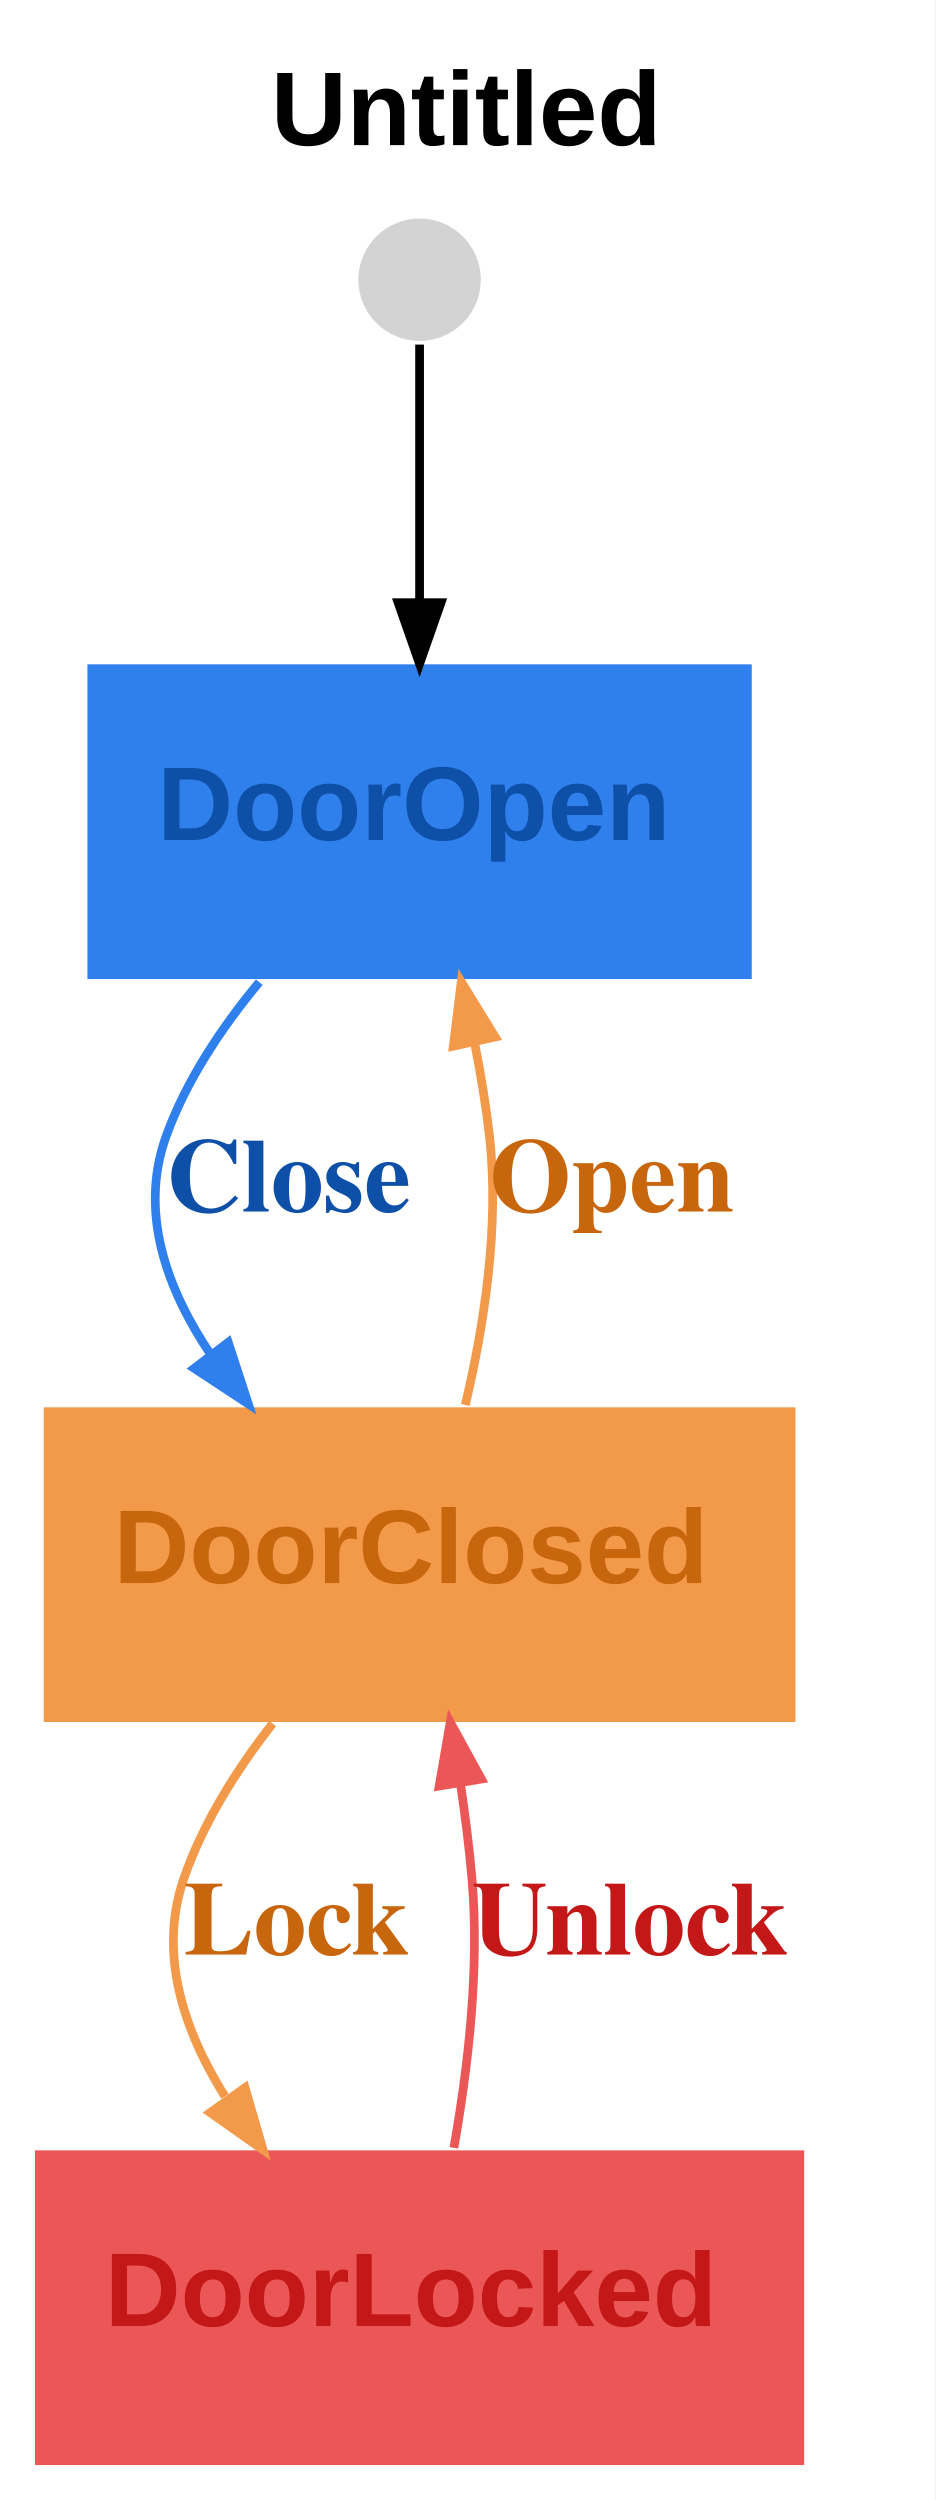
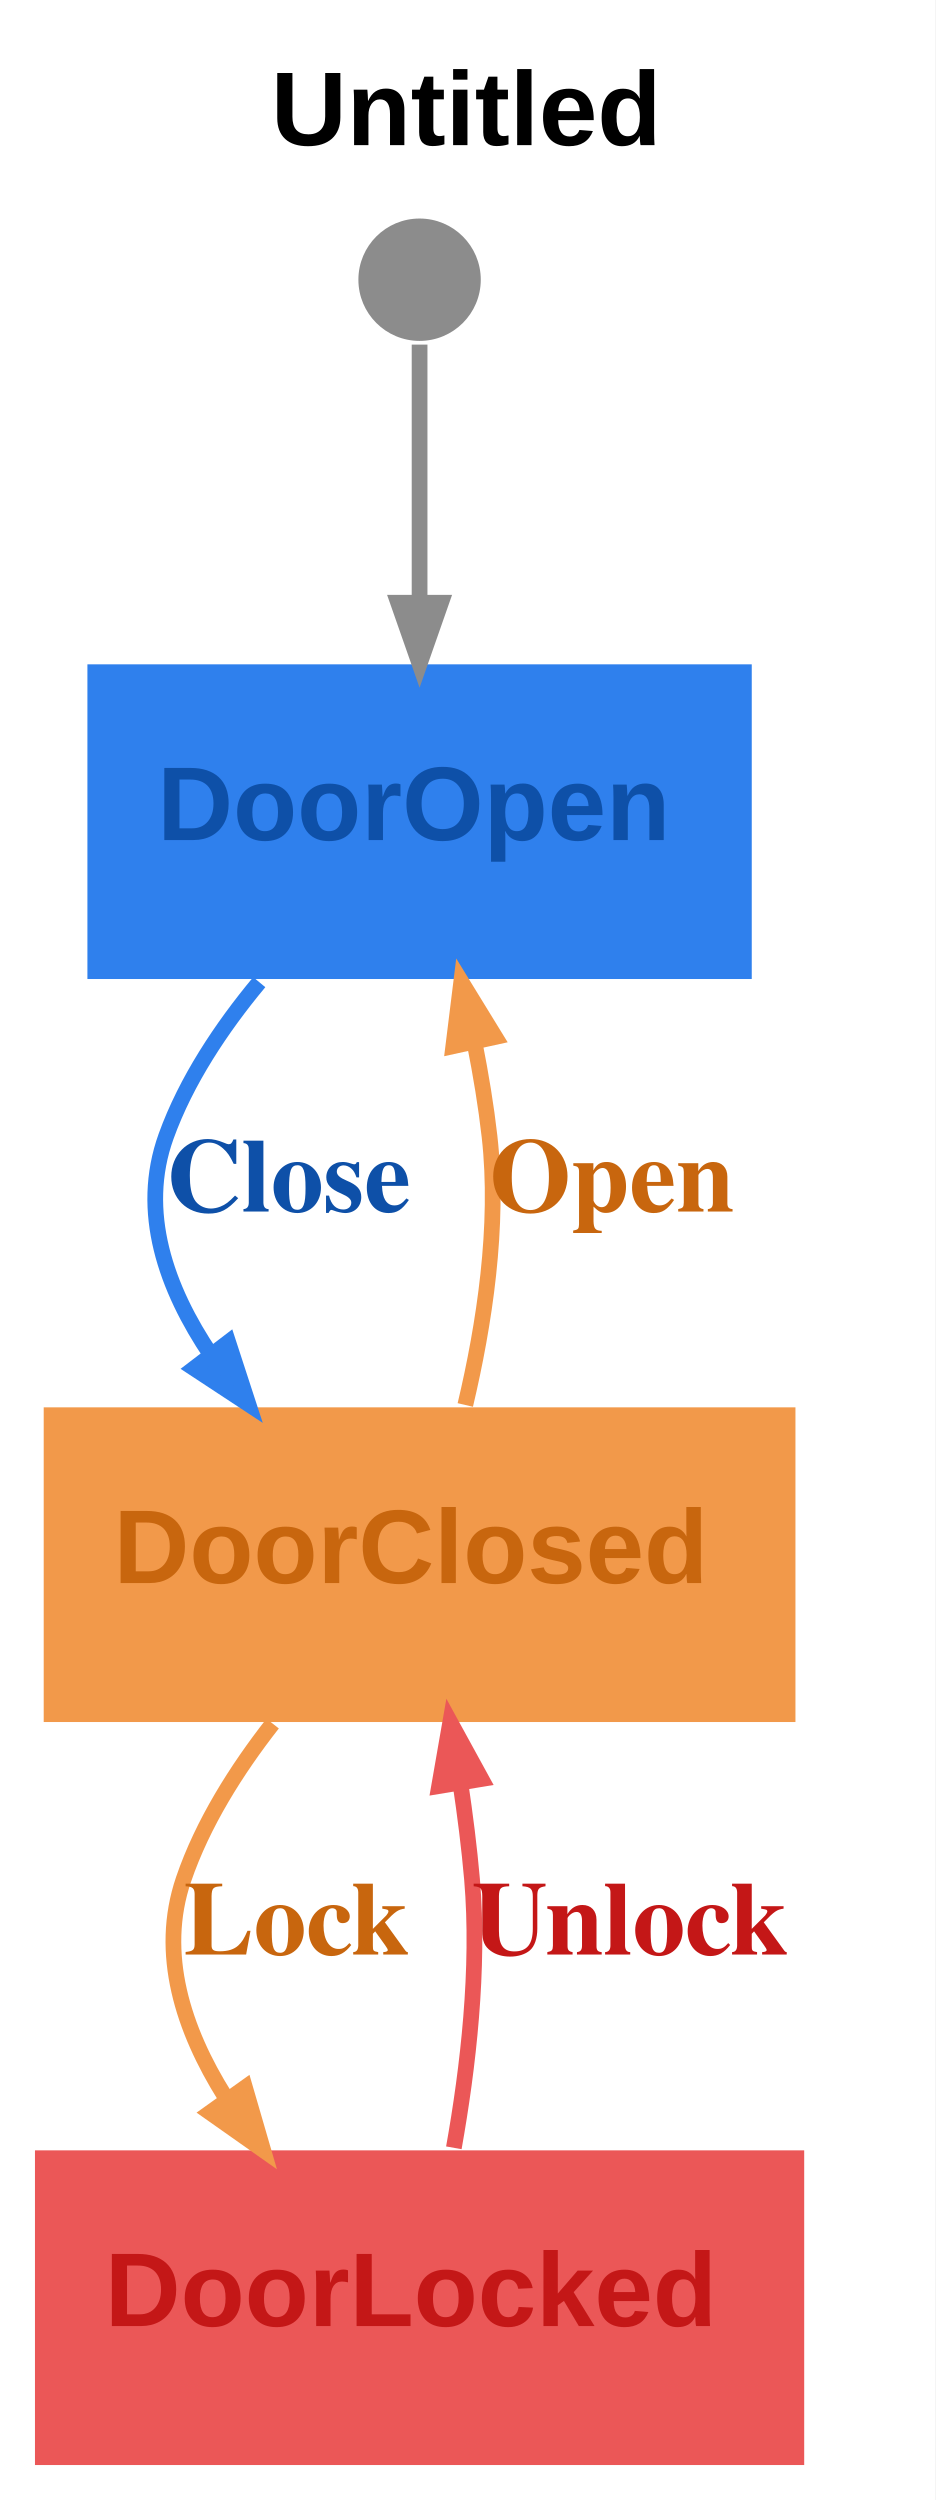
<svg xmlns="http://www.w3.org/2000/svg" width="107pt" height="286pt" viewBox="0.00 0.00 107.00 286.00">
  <g id="graph0" class="graph" transform="scale(1 1) rotate(0) translate(4 282)">
    <polygon fill="white" stroke="transparent" points="-4,4 -4,-282 103,-282 103,4 -4,4" />
    <text text-anchor="start" x="27" y="-265.4" font-family="Arial" font-weight="bold" font-size="12.00">Untitled</text>
    <g id="node1" class="node">
      <polygon fill="#2f80ed" stroke="black" stroke-width="0" points="82,-206 6,-206 6,-170 82,-170 82,-206" />
      <text text-anchor="start" x="14" y="-185.9" font-family="Arial" font-weight="bold" font-size="12.00" fill="#0e50a8">DoorOpen</text>
    </g>
    <g id="node3" class="node">
      <polygon fill="#f2994a" stroke="black" stroke-width="0" points="87,-121 1,-121 1,-85 87,-85 87,-121" />
      <text text-anchor="start" x="9" y="-100.9" font-family="Arial" font-weight="bold" font-size="12.00" fill="#c8660e">DoorClosed</text>
    </g>
    <g id="edge2" class="edge">
-       <path fill="none" stroke="#2f80ed" d="M25.66,-169.64C21.33,-164.43 17.3,-158.38 15,-152 11.9,-143.39 14.98,-134.63 20.14,-126.99" />
-       <polygon fill="#2f80ed" stroke="#2f80ed" points="22.11,-128.44 24.41,-121.38 18.21,-125.46 22.11,-128.44" />
+       <path fill="none" stroke="#2f80ed" stroke-width="1.8" d="M25.66,-169.64C21.33,-164.43 17.3,-158.38 15,-152 11.9,-143.39 14.98,-134.63 20.14,-126.99" />
+       <polygon fill="#2f80ed" stroke="#2f80ed" stroke-width="1.8" points="22.11,-128.44 24.41,-121.38 18.21,-125.46 22.11,-128.44" />
      <text text-anchor="start" x="15" y="-143.4" font-family="Times,serif" font-weight="bold" font-size="12.00" fill="#0e50a8">Close</text>
    </g>
    <g id="node2" class="node">
-       <ellipse fill="lightgrey" stroke="black" stroke-width="0" cx="44" cy="-250" rx="7" ry="7" />
+       <ellipse fill="#8c8c8c" stroke="black" stroke-width="0" cx="44" cy="-250" rx="7" ry="7" />
    </g>
    <g id="edge1" class="edge">
-       <path fill="none" stroke="black" d="M44,-242.58C44,-235.55 44,-223.87 44,-213.2" />
-       <polygon fill="black" stroke="black" points="46.45,-213.05 44,-206.05 41.55,-213.05 46.45,-213.05" />
+       <path fill="none" stroke="#8c8c8c" stroke-width="1.8" d="M44,-242.58C44,-235.55 44,-223.87 44,-213.2" />
+       <polygon fill="#8c8c8c" stroke="#8c8c8c" stroke-width="1.8" points="46.45,-213.05 44,-206.05 41.55,-213.05 46.45,-213.05" />
    </g>
    <g id="edge3" class="edge">
-       <path fill="none" stroke="#f2994a" d="M49.23,-121.27C51.39,-130.38 53.16,-141.76 52,-152 51.61,-155.46 51.01,-159.07 50.31,-162.61" />
-       <polygon fill="#f2994a" stroke="#f2994a" points="47.86,-162.32 48.77,-169.69 52.65,-163.37 47.86,-162.32" />
+       <path fill="none" stroke="#f2994a" stroke-width="1.8" d="M49.23,-121.27C51.39,-130.38 53.16,-141.76 52,-152 51.61,-155.46 51.01,-159.07 50.31,-162.61" />
+       <polygon fill="#f2994a" stroke="#f2994a" stroke-width="1.8" points="47.86,-162.32 48.77,-169.69 52.65,-163.37 47.86,-162.32" />
      <text text-anchor="start" x="52" y="-143.4" font-family="Times,serif" font-weight="bold" font-size="12.00" fill="#c8660e">Open</text>
    </g>
    <g id="node4" class="node">
      <polygon fill="#eb5757" stroke="black" stroke-width="0" points="88,-36 0,-36 0,0 88,0 88,-36" />
      <text text-anchor="start" x="8" y="-15.9" font-family="Arial" font-weight="bold" font-size="12.00" fill="#c41717">DoorLocked</text>
    </g>
    <g id="edge4" class="edge">
-       <path fill="none" stroke="#f2994a" d="M27.19,-84.82C23.05,-79.53 19.18,-73.39 17,-67 14.11,-58.52 16.95,-49.81 21.73,-42.18" />
-       <polygon fill="#f2994a" stroke="#f2994a" points="24.03,-43.17 26.1,-36.05 20.04,-40.32 24.03,-43.17" />
+       <path fill="none" stroke="#f2994a" stroke-width="1.8" d="M27.19,-84.82C23.05,-79.53 19.18,-73.39 17,-67 14.11,-58.52 16.95,-49.81 21.73,-42.18" />
+       <polygon fill="#f2994a" stroke="#f2994a" stroke-width="1.8" points="24.03,-43.17 26.1,-36.05 20.04,-40.32 24.03,-43.17" />
      <text text-anchor="start" x="17" y="-58.4" font-family="Times,serif" font-weight="bold" font-size="12.00" fill="#c8660e">Lock</text>
    </g>
    <g id="edge5" class="edge">
-       <path fill="none" stroke="#eb5757" d="M47.92,-36.29C49.55,-45.41 50.87,-56.79 50,-67 49.69,-70.59 49.21,-74.37 48.66,-78.06" />
-       <polygon fill="#eb5757" stroke="#eb5757" points="46.24,-77.68 47.51,-84.98 51.07,-78.48 46.24,-77.68" />
+       <path fill="none" stroke="#eb5757" stroke-width="1.8" d="M47.92,-36.29C49.55,-45.41 50.87,-56.79 50,-67 49.69,-70.59 49.21,-74.37 48.66,-78.06" />
+       <polygon fill="#eb5757" stroke="#eb5757" stroke-width="1.8" points="46.24,-77.68 47.51,-84.98 51.07,-78.48 46.24,-77.68" />
      <text text-anchor="start" x="50" y="-58.4" font-family="Times,serif" font-weight="bold" font-size="12.00" fill="#c41717">Unlock</text>
    </g>
  </g>
</svg>
